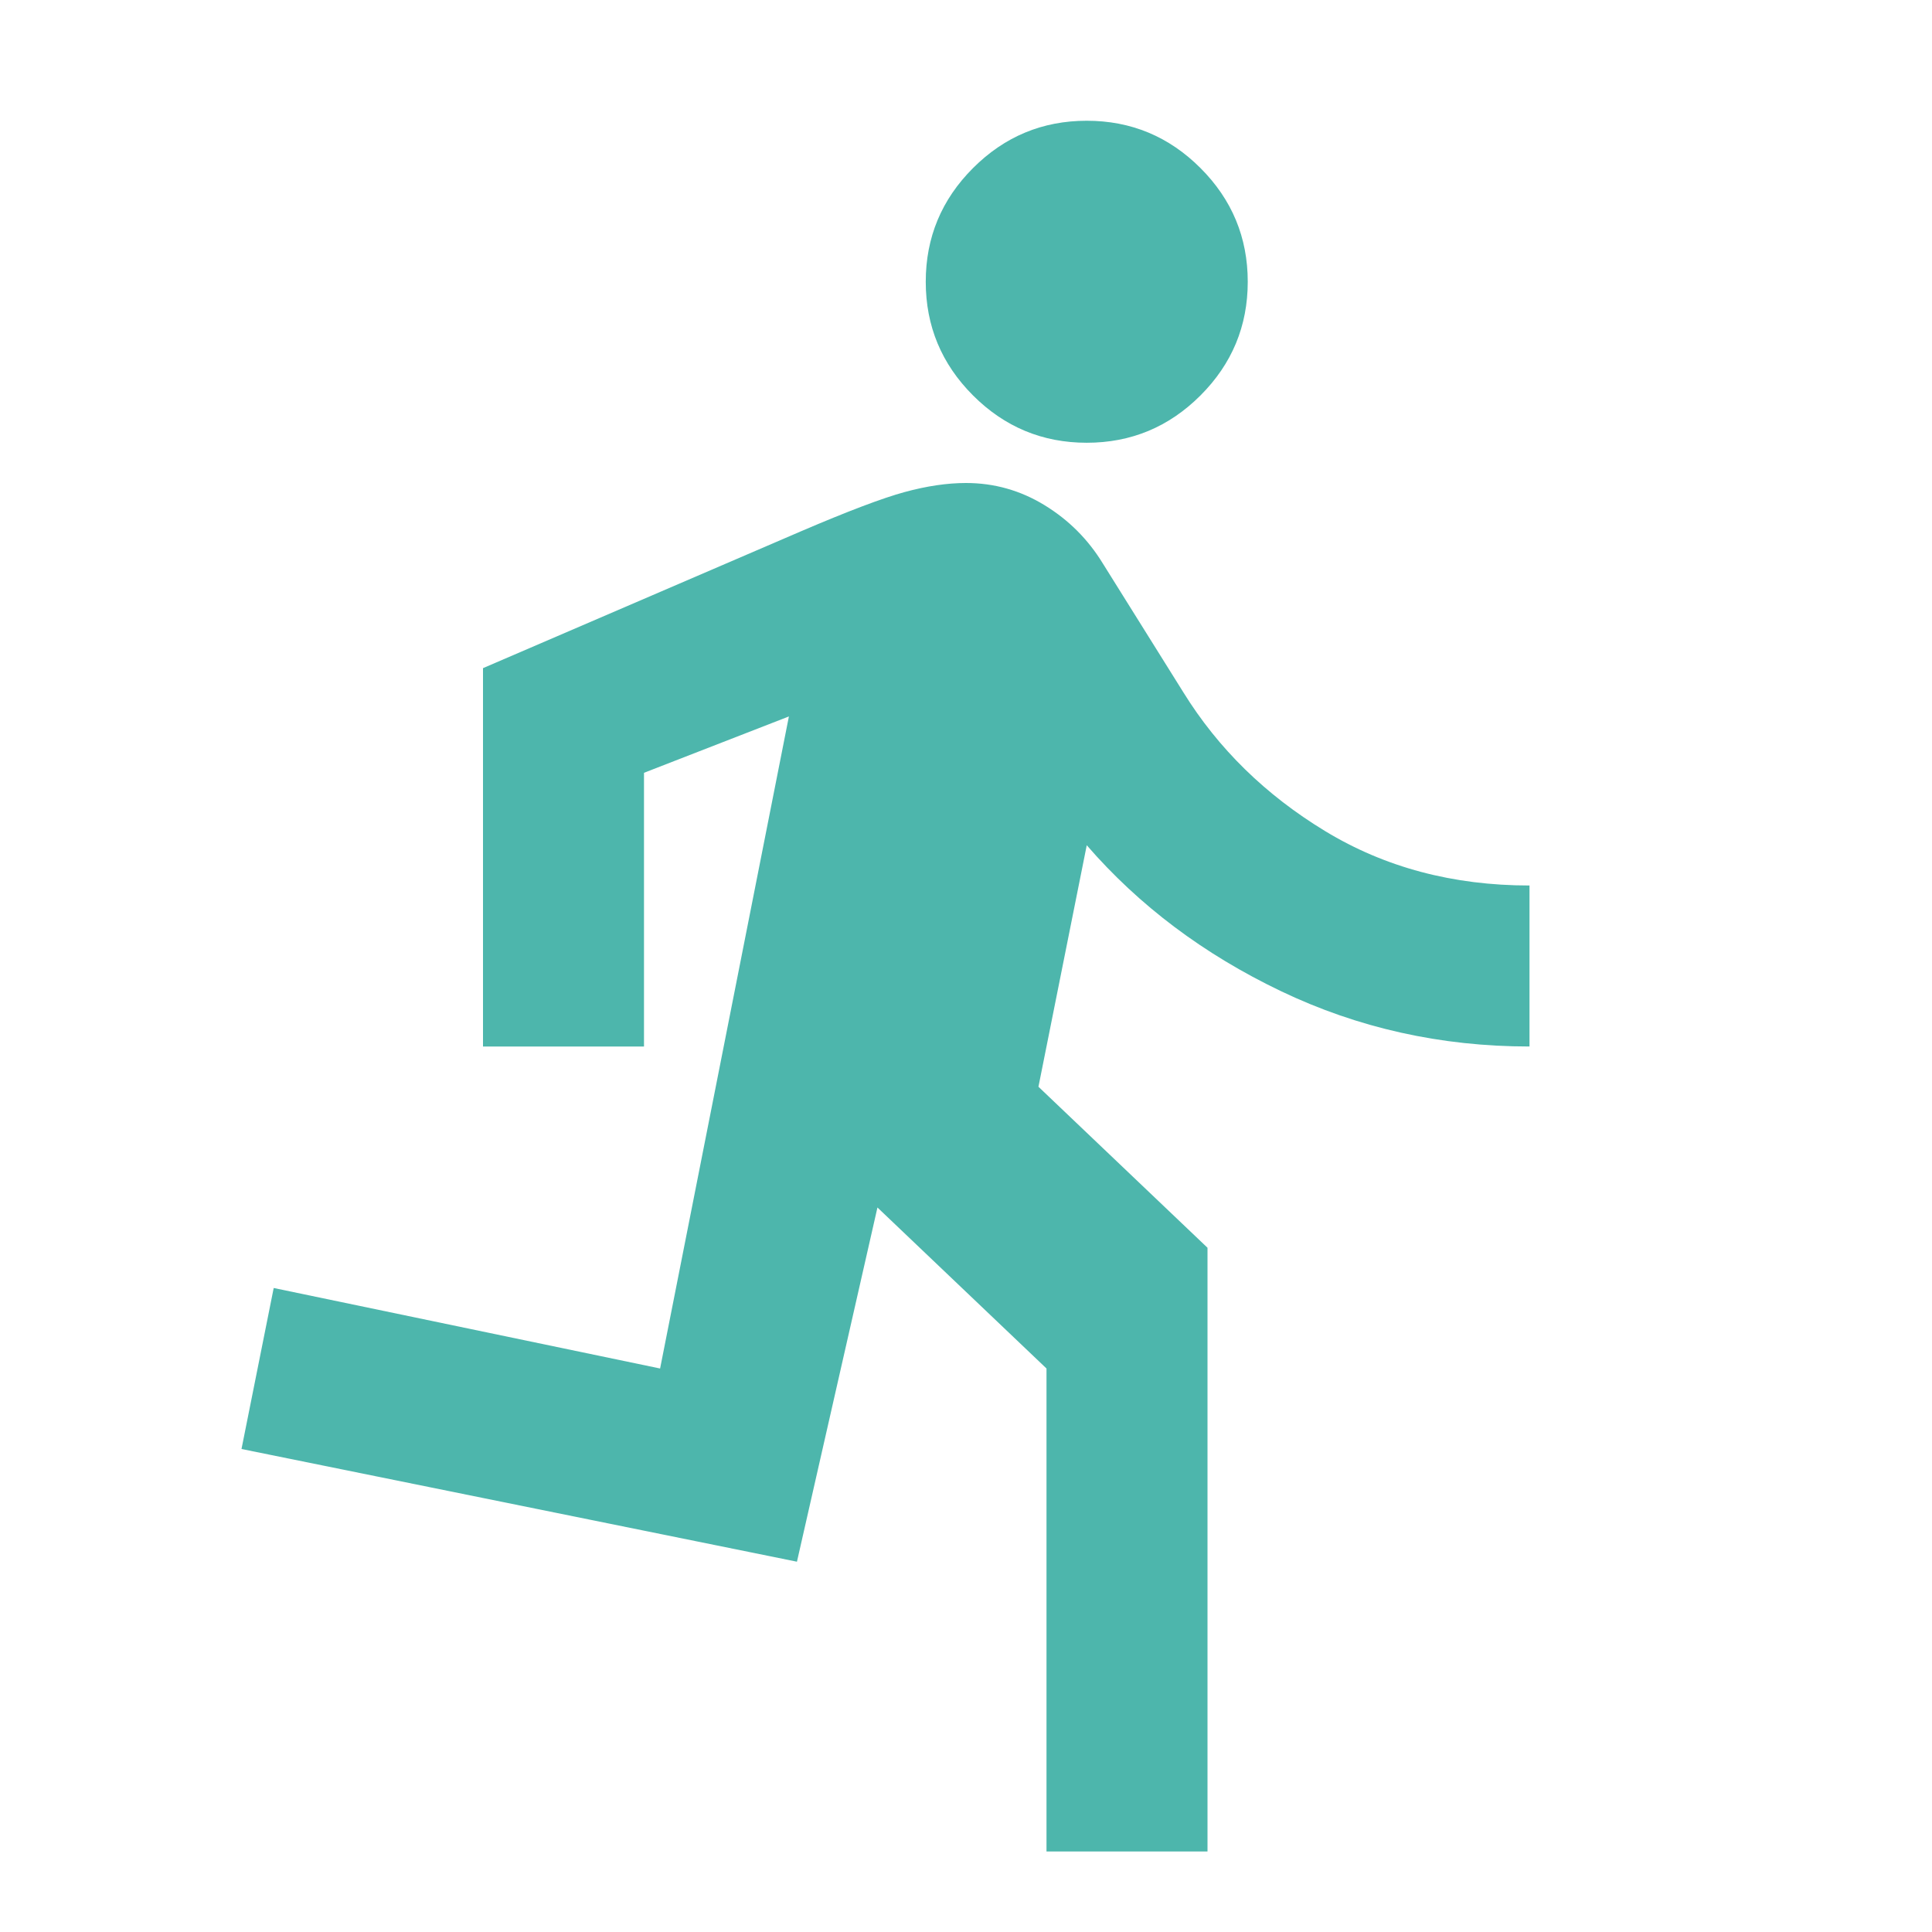
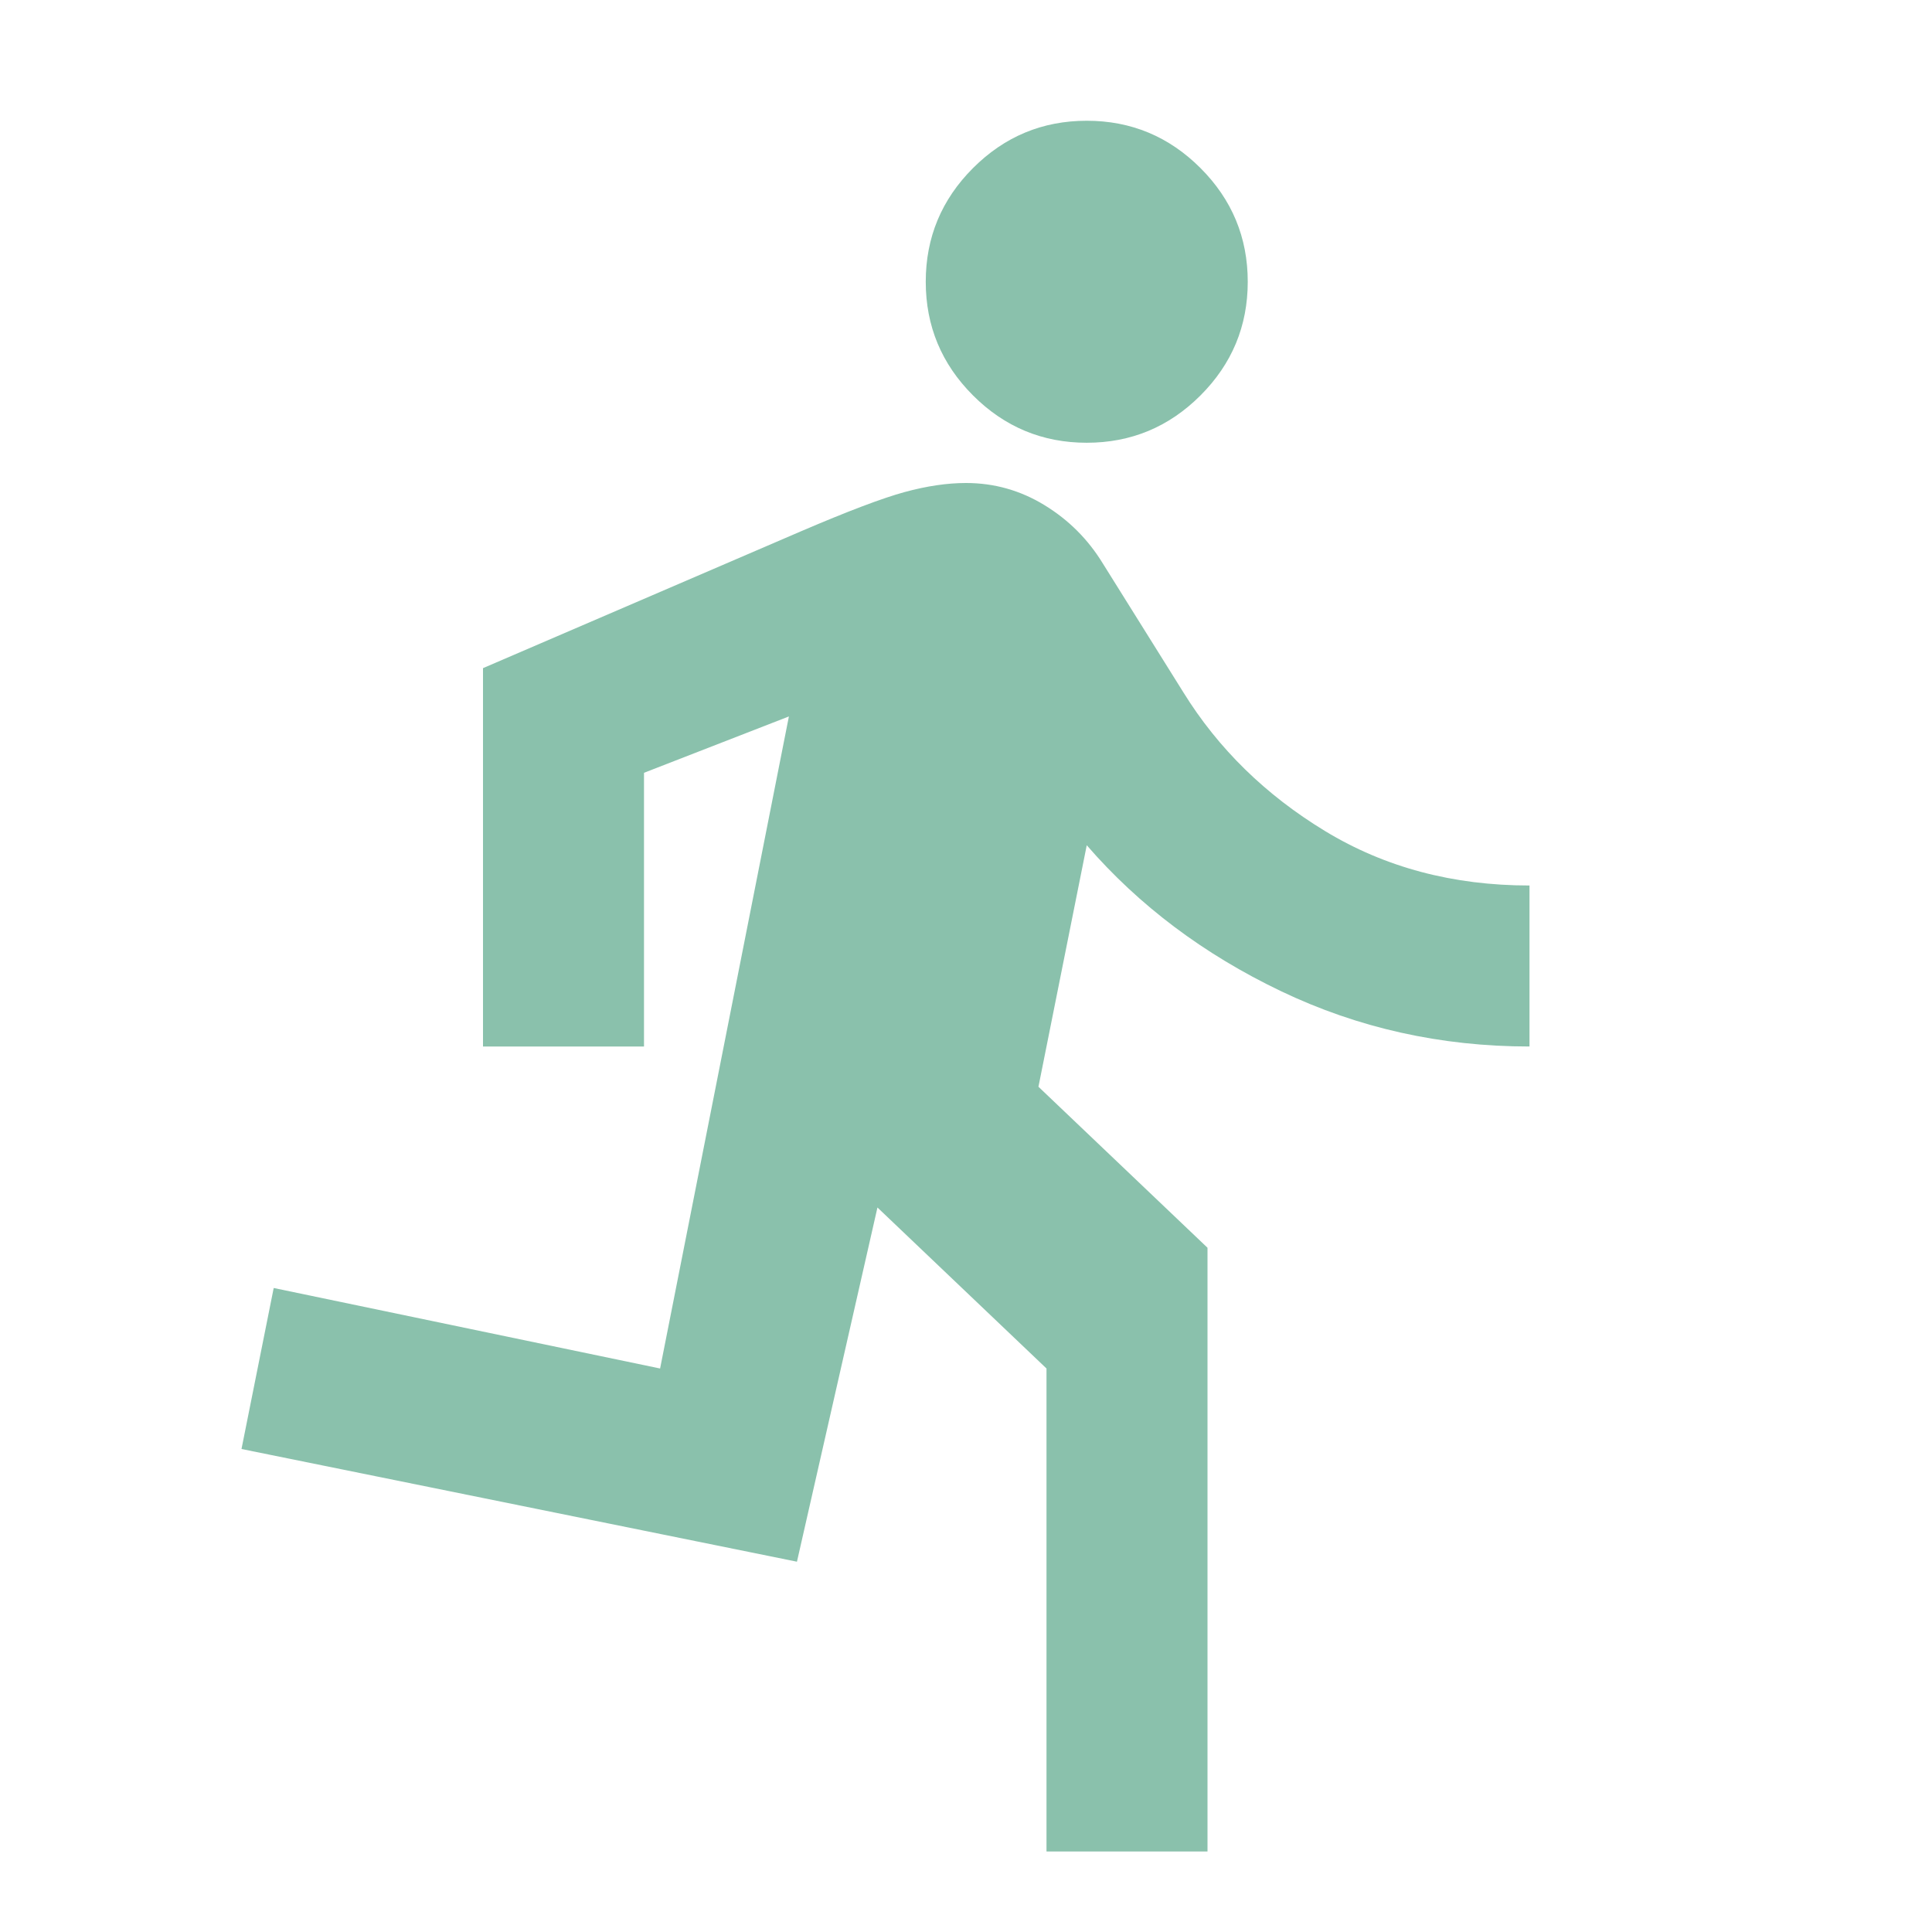
- <svg xmlns="http://www.w3.org/2000/svg" height="24px" viewBox="0 -960 960 960" width="24px" fill="#4DB6AC">
+ <svg xmlns="http://www.w3.org/2000/svg" height="24px" viewBox="0 -960 960 960" width="24px" fill="#8AC1AC">
  <path d="M520-40v-240l-84-80-40 176-276-56 16-80 192 40 64-324-72 28v136h-80v-188l158-68q35-15 51.5-19.5T480-720q21 0 39 11t29 29l40 64q26 42 70.5 69T760-520v80q-66 0-123.5-27.5T540-540l-24 120 84 80v300h-80Zm20-700q-33 0-56.5-23.5T460-820q0-33 23.5-56.5T540-900q33 0 56.5 23.5T620-820q0 33-23.5 56.5T540-740Z" />
</svg>
